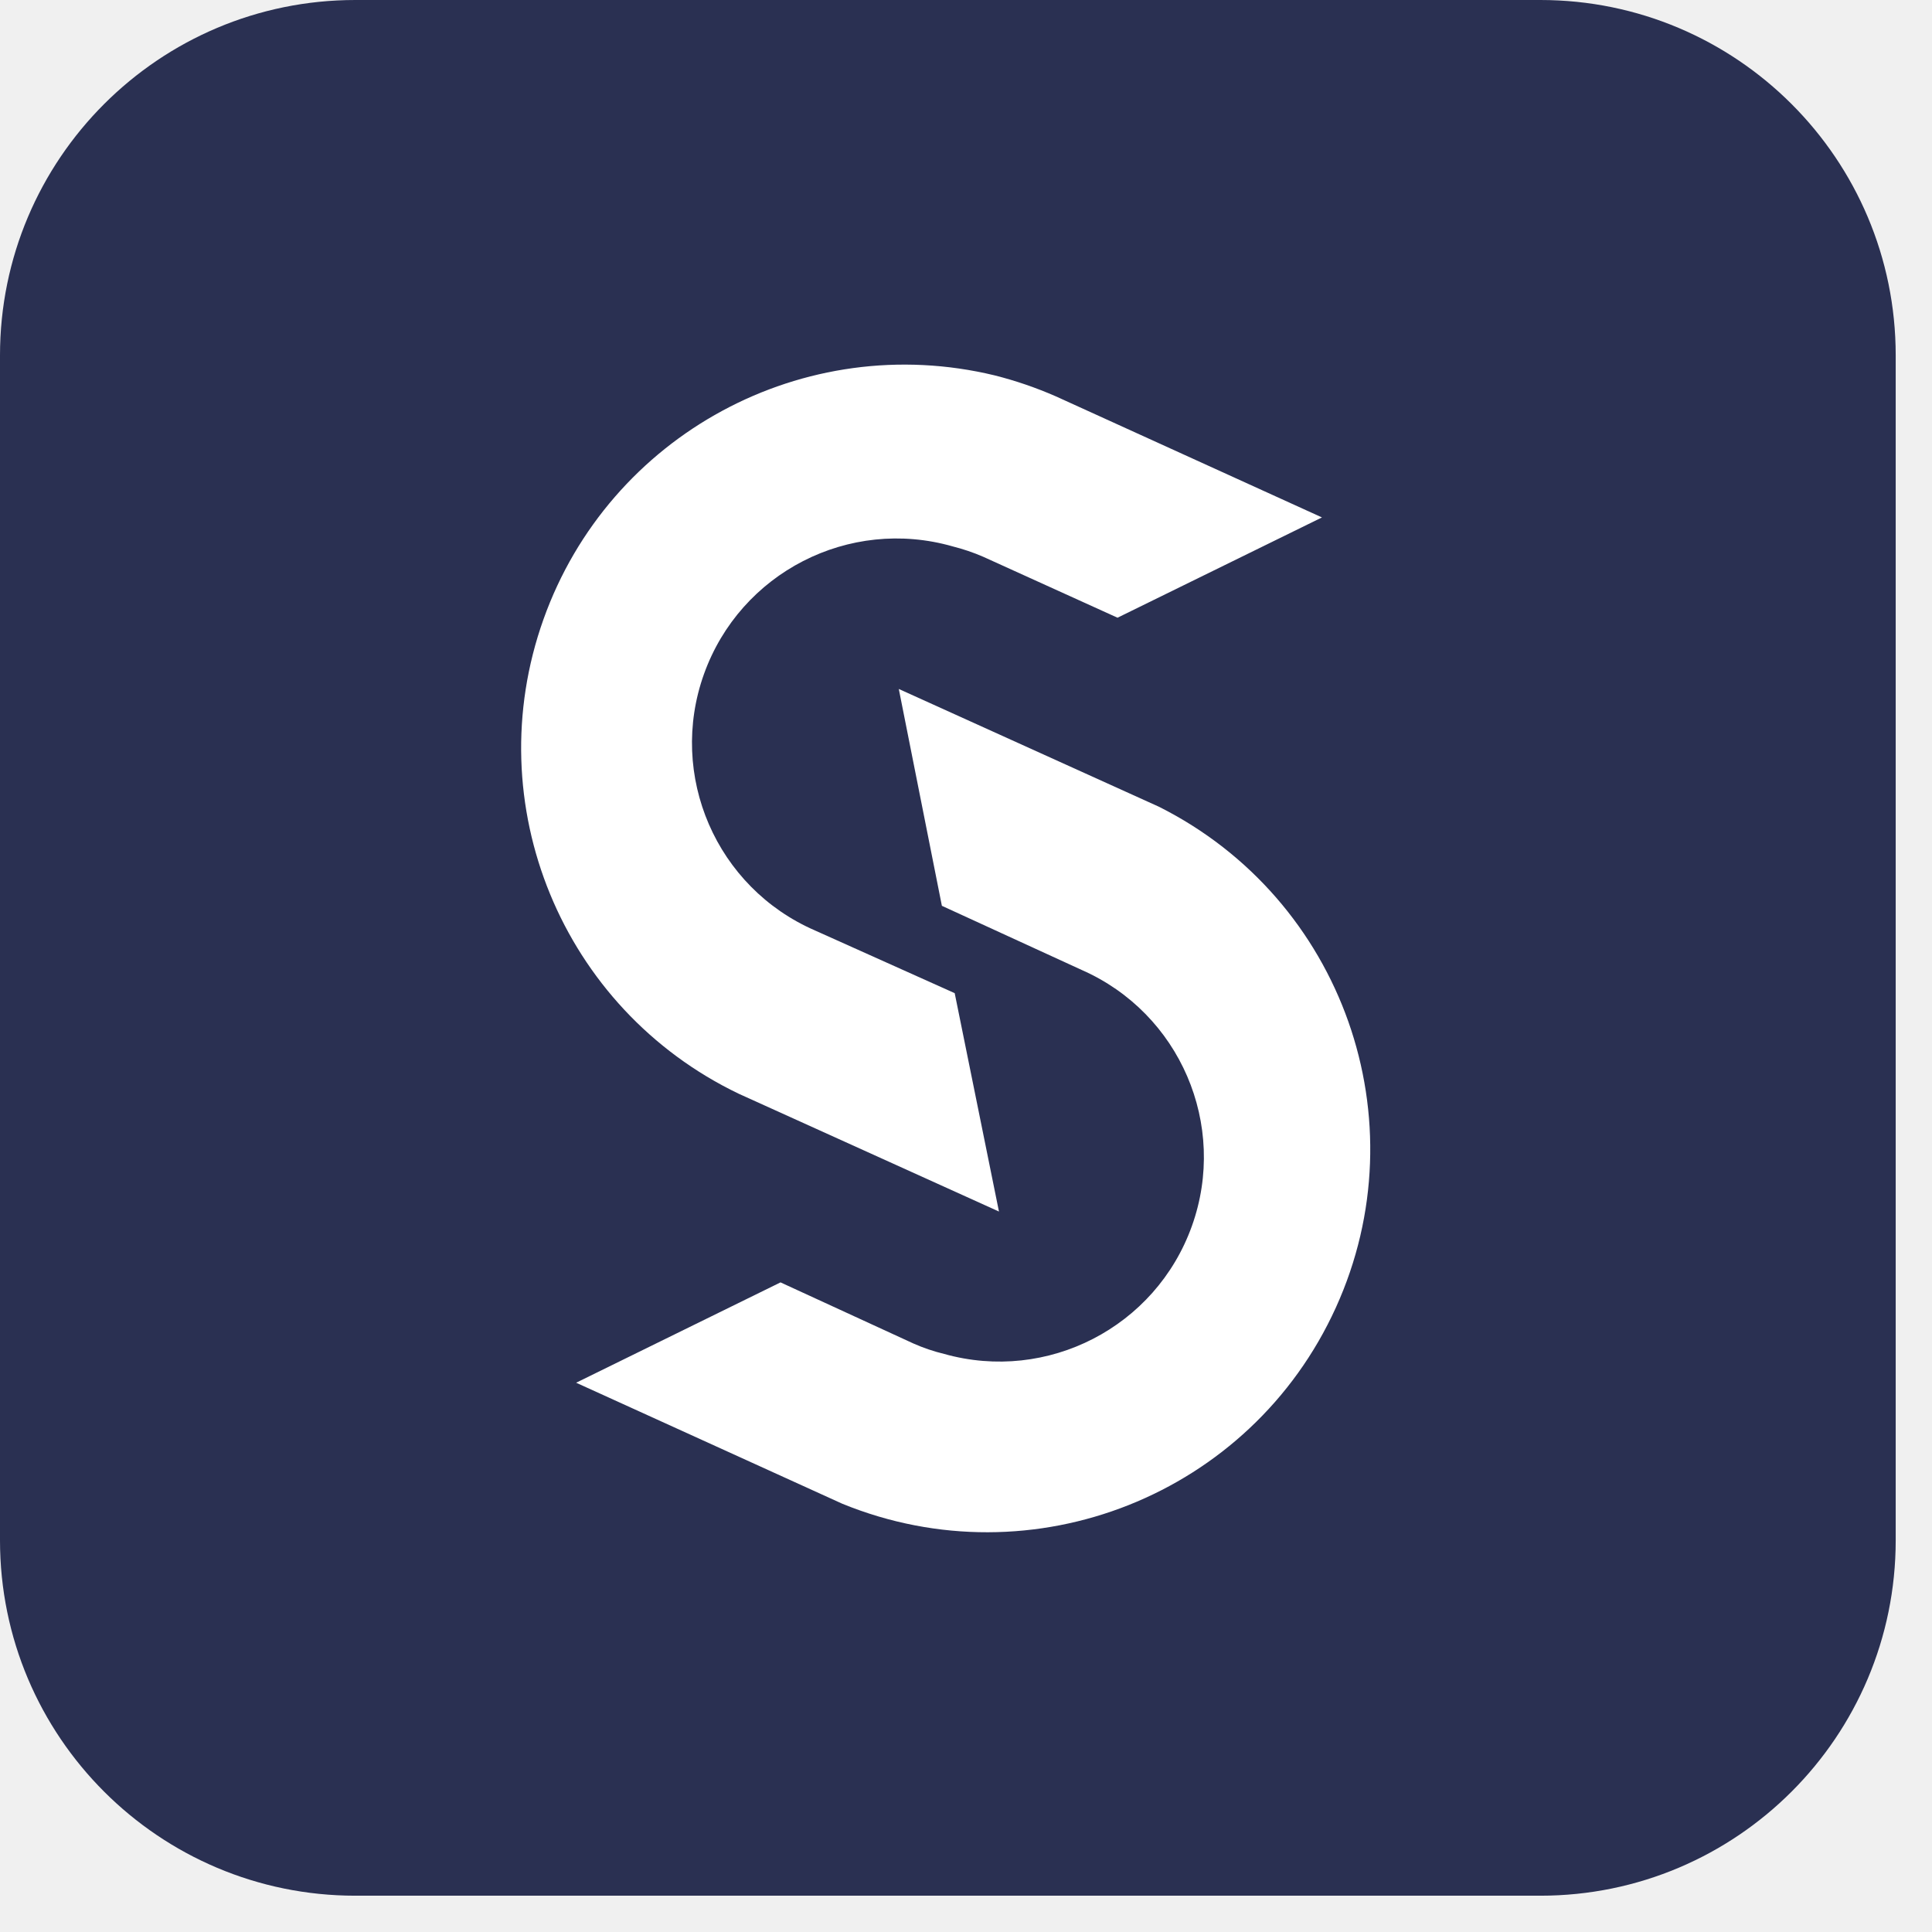
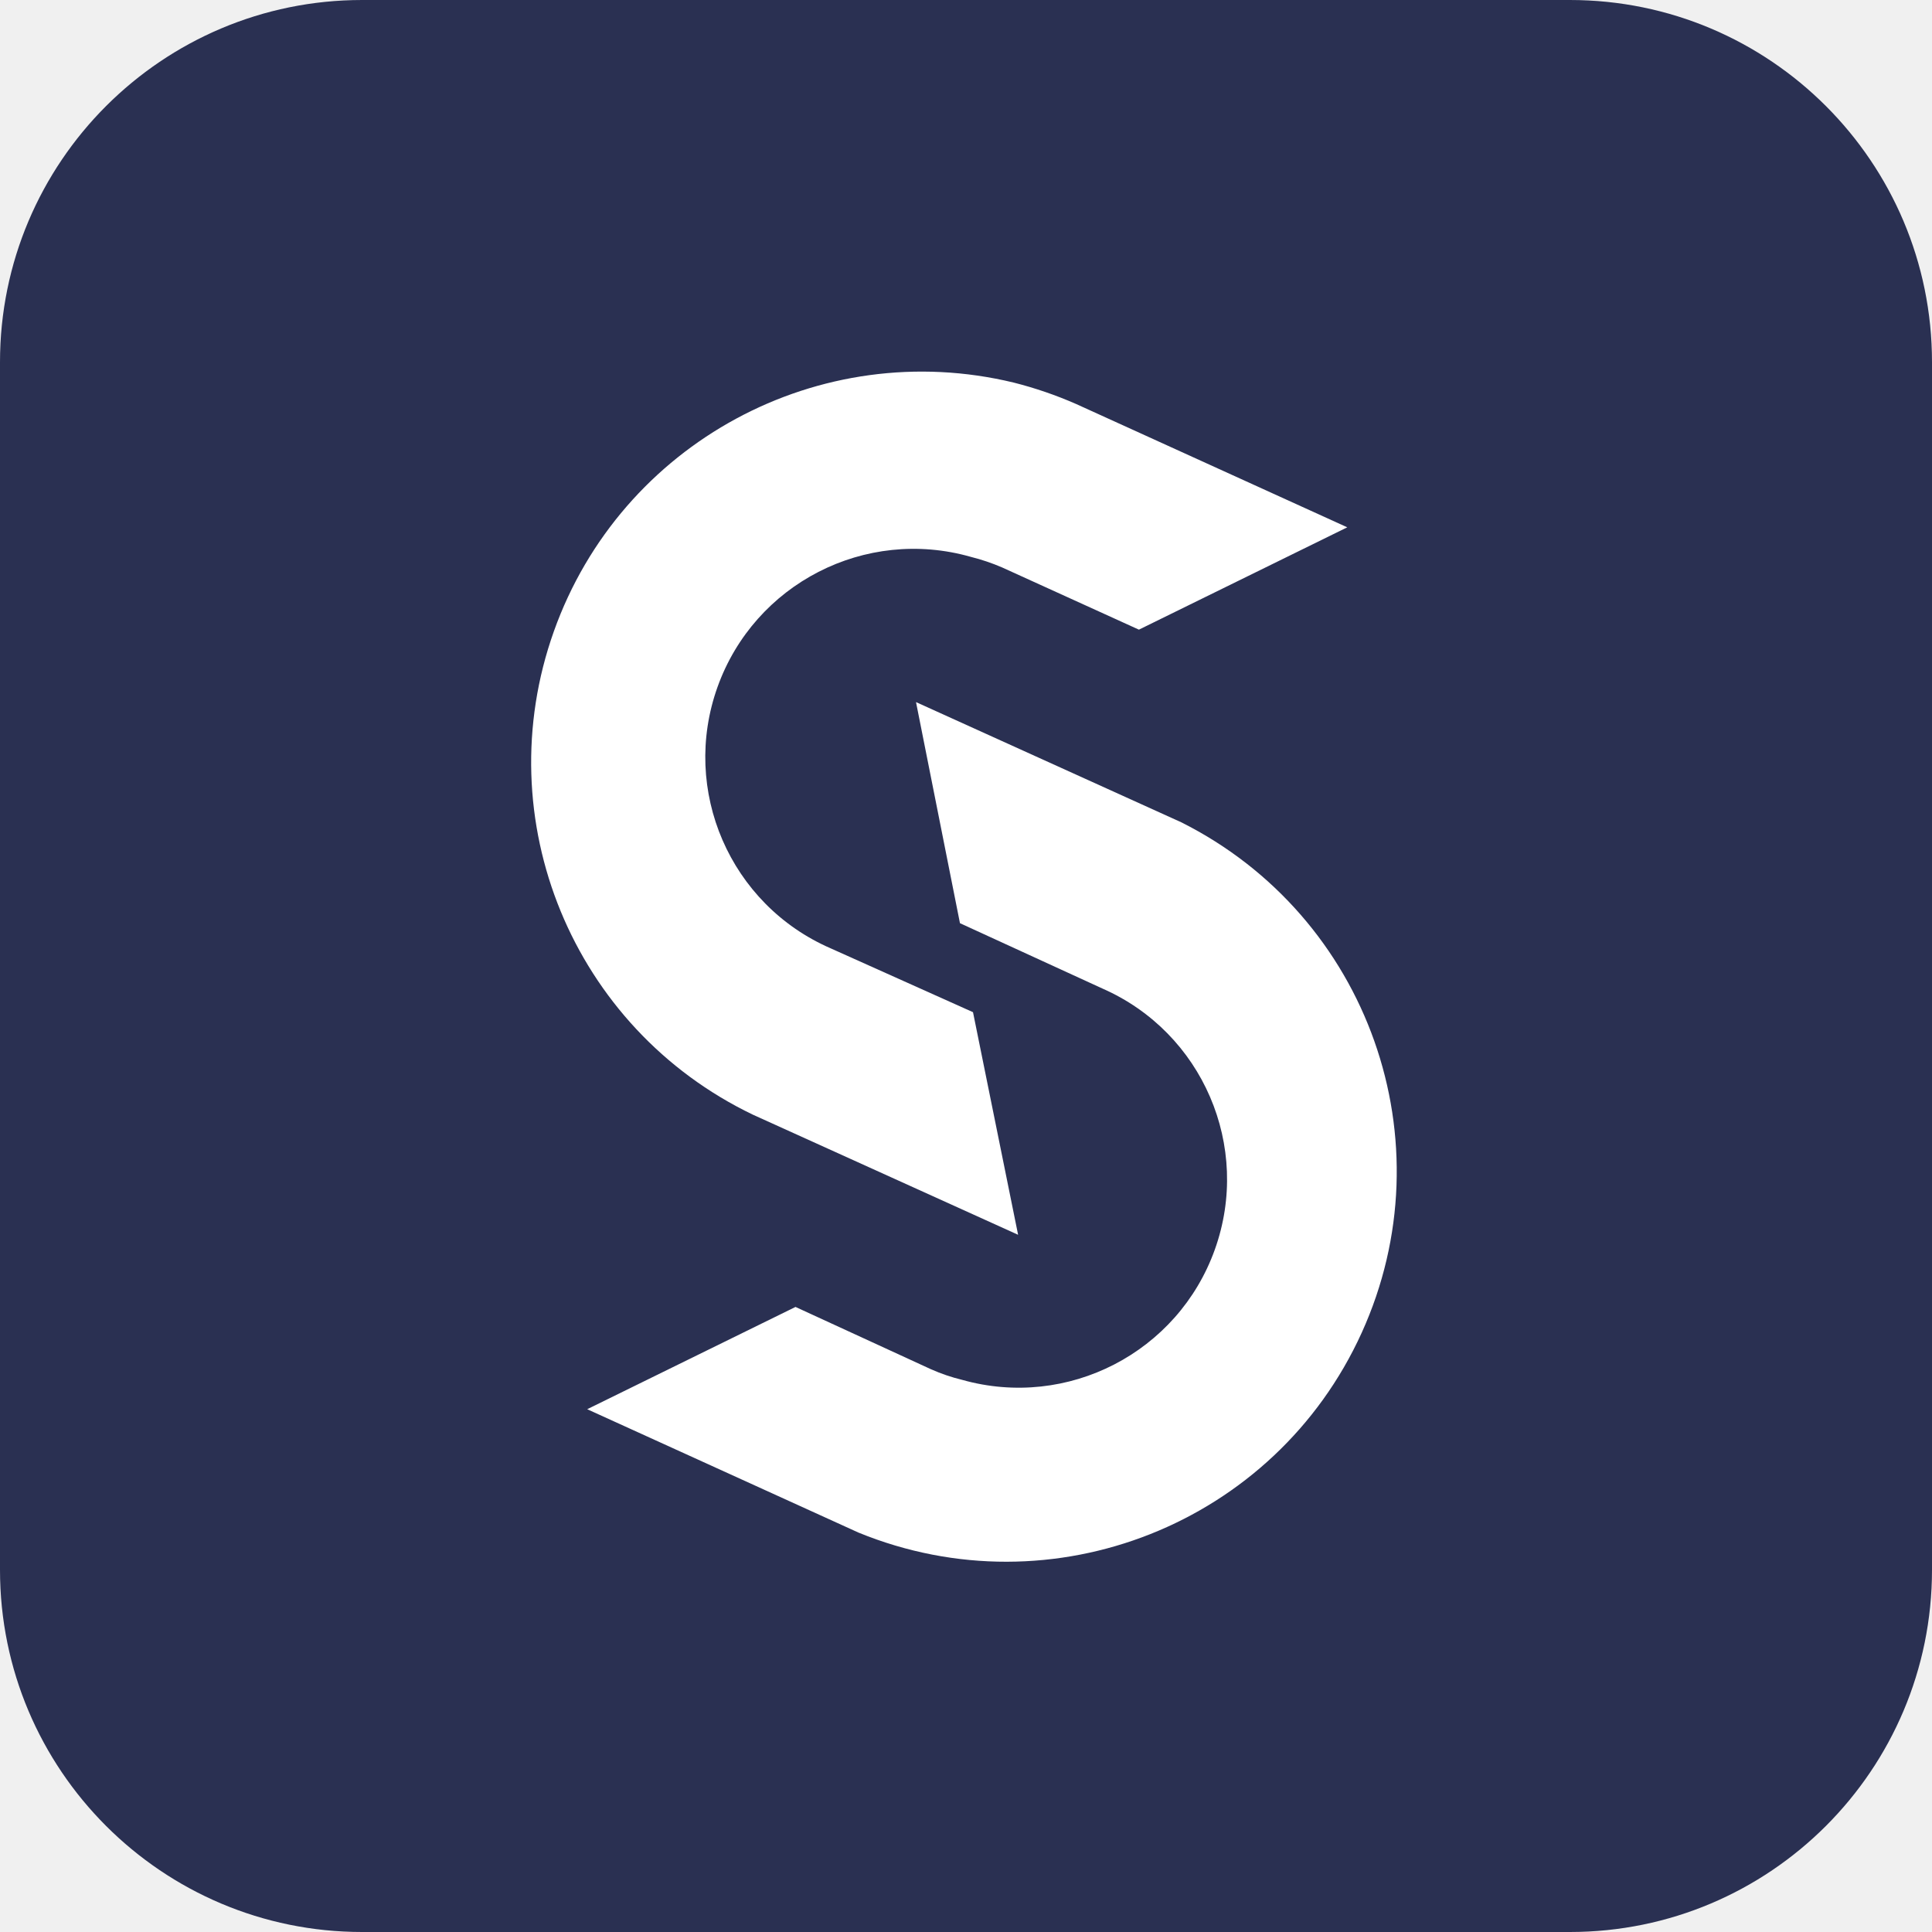
- <svg xmlns="http://www.w3.org/2000/svg" width="33" height="33">
+ <svg xmlns="http://www.w3.org/2000/svg" width="32" height="32">
  <g fill="none" fill-rule="evenodd">
-     <path d="M6.07 0h20.24a6.07 6.07 0 016.07 6.07v20.24a6.07 6.07 0 01-6.07 6.07H6.07A6.07 6.07 0 010 26.31V6.07A6.07 6.07 0 016.07 0" fill="#2A3052" />
-     <path d="M19.796 13.78l-4.444-2.012.736 3.704 2.387 1.095a3.492 3.492 0 01-2.349 6.559 3.086 3.086 0 01-.524-.178l-2.27-1.044-3.491 1.714 4.546 2.067a6.543 6.543 0 005.409-11.905z" fill="#FFF" fill-rule="nonzero" />
-     <path d="M13.923 15.894a3.492 3.492 0 012.35-6.561c.178.045.354.104.523.178l2.292 1.04 3.492-1.713-4.543-2.067a6.682 6.682 0 00-1.047-.359 6.549 6.549 0 00-4.372 12.27l4.445 2.012-.756-3.73-2.384-1.07z" fill="#FFF" fill-rule="nonzero" />
+     <path d="M5.998 0h20.004A5.998 5.998 0 0132 5.998v20.004A5.998 5.998 0 0126.002 32H5.998A5.998 5.998 0 010 26.002V5.998A5.998 5.998 0 015.998 0" fill="#2A3052" />
+     <path d="M19.564 13.619l-4.392-1.99.728 3.662 2.359 1.082a3.451 3.451 0 01-2.322 6.482 3.05 3.05 0 01-.517-.176l-2.244-1.032-3.45 1.694 4.492 2.043a6.466 6.466 0 005.346-11.765z" fill="#FFF" fill-rule="nonzero" />
+     <path d="M13.76 15.708a3.451 3.451 0 012.322-6.484c.177.044.35.103.517.175l2.265 1.03 3.451-1.695-4.49-2.042a6.604 6.604 0 00-1.034-.355 6.472 6.472 0 00-4.32 12.126l4.392 1.989-.747-3.687-2.356-1.057z" fill="#FFF" fill-rule="nonzero" />
  </g>
</svg>
